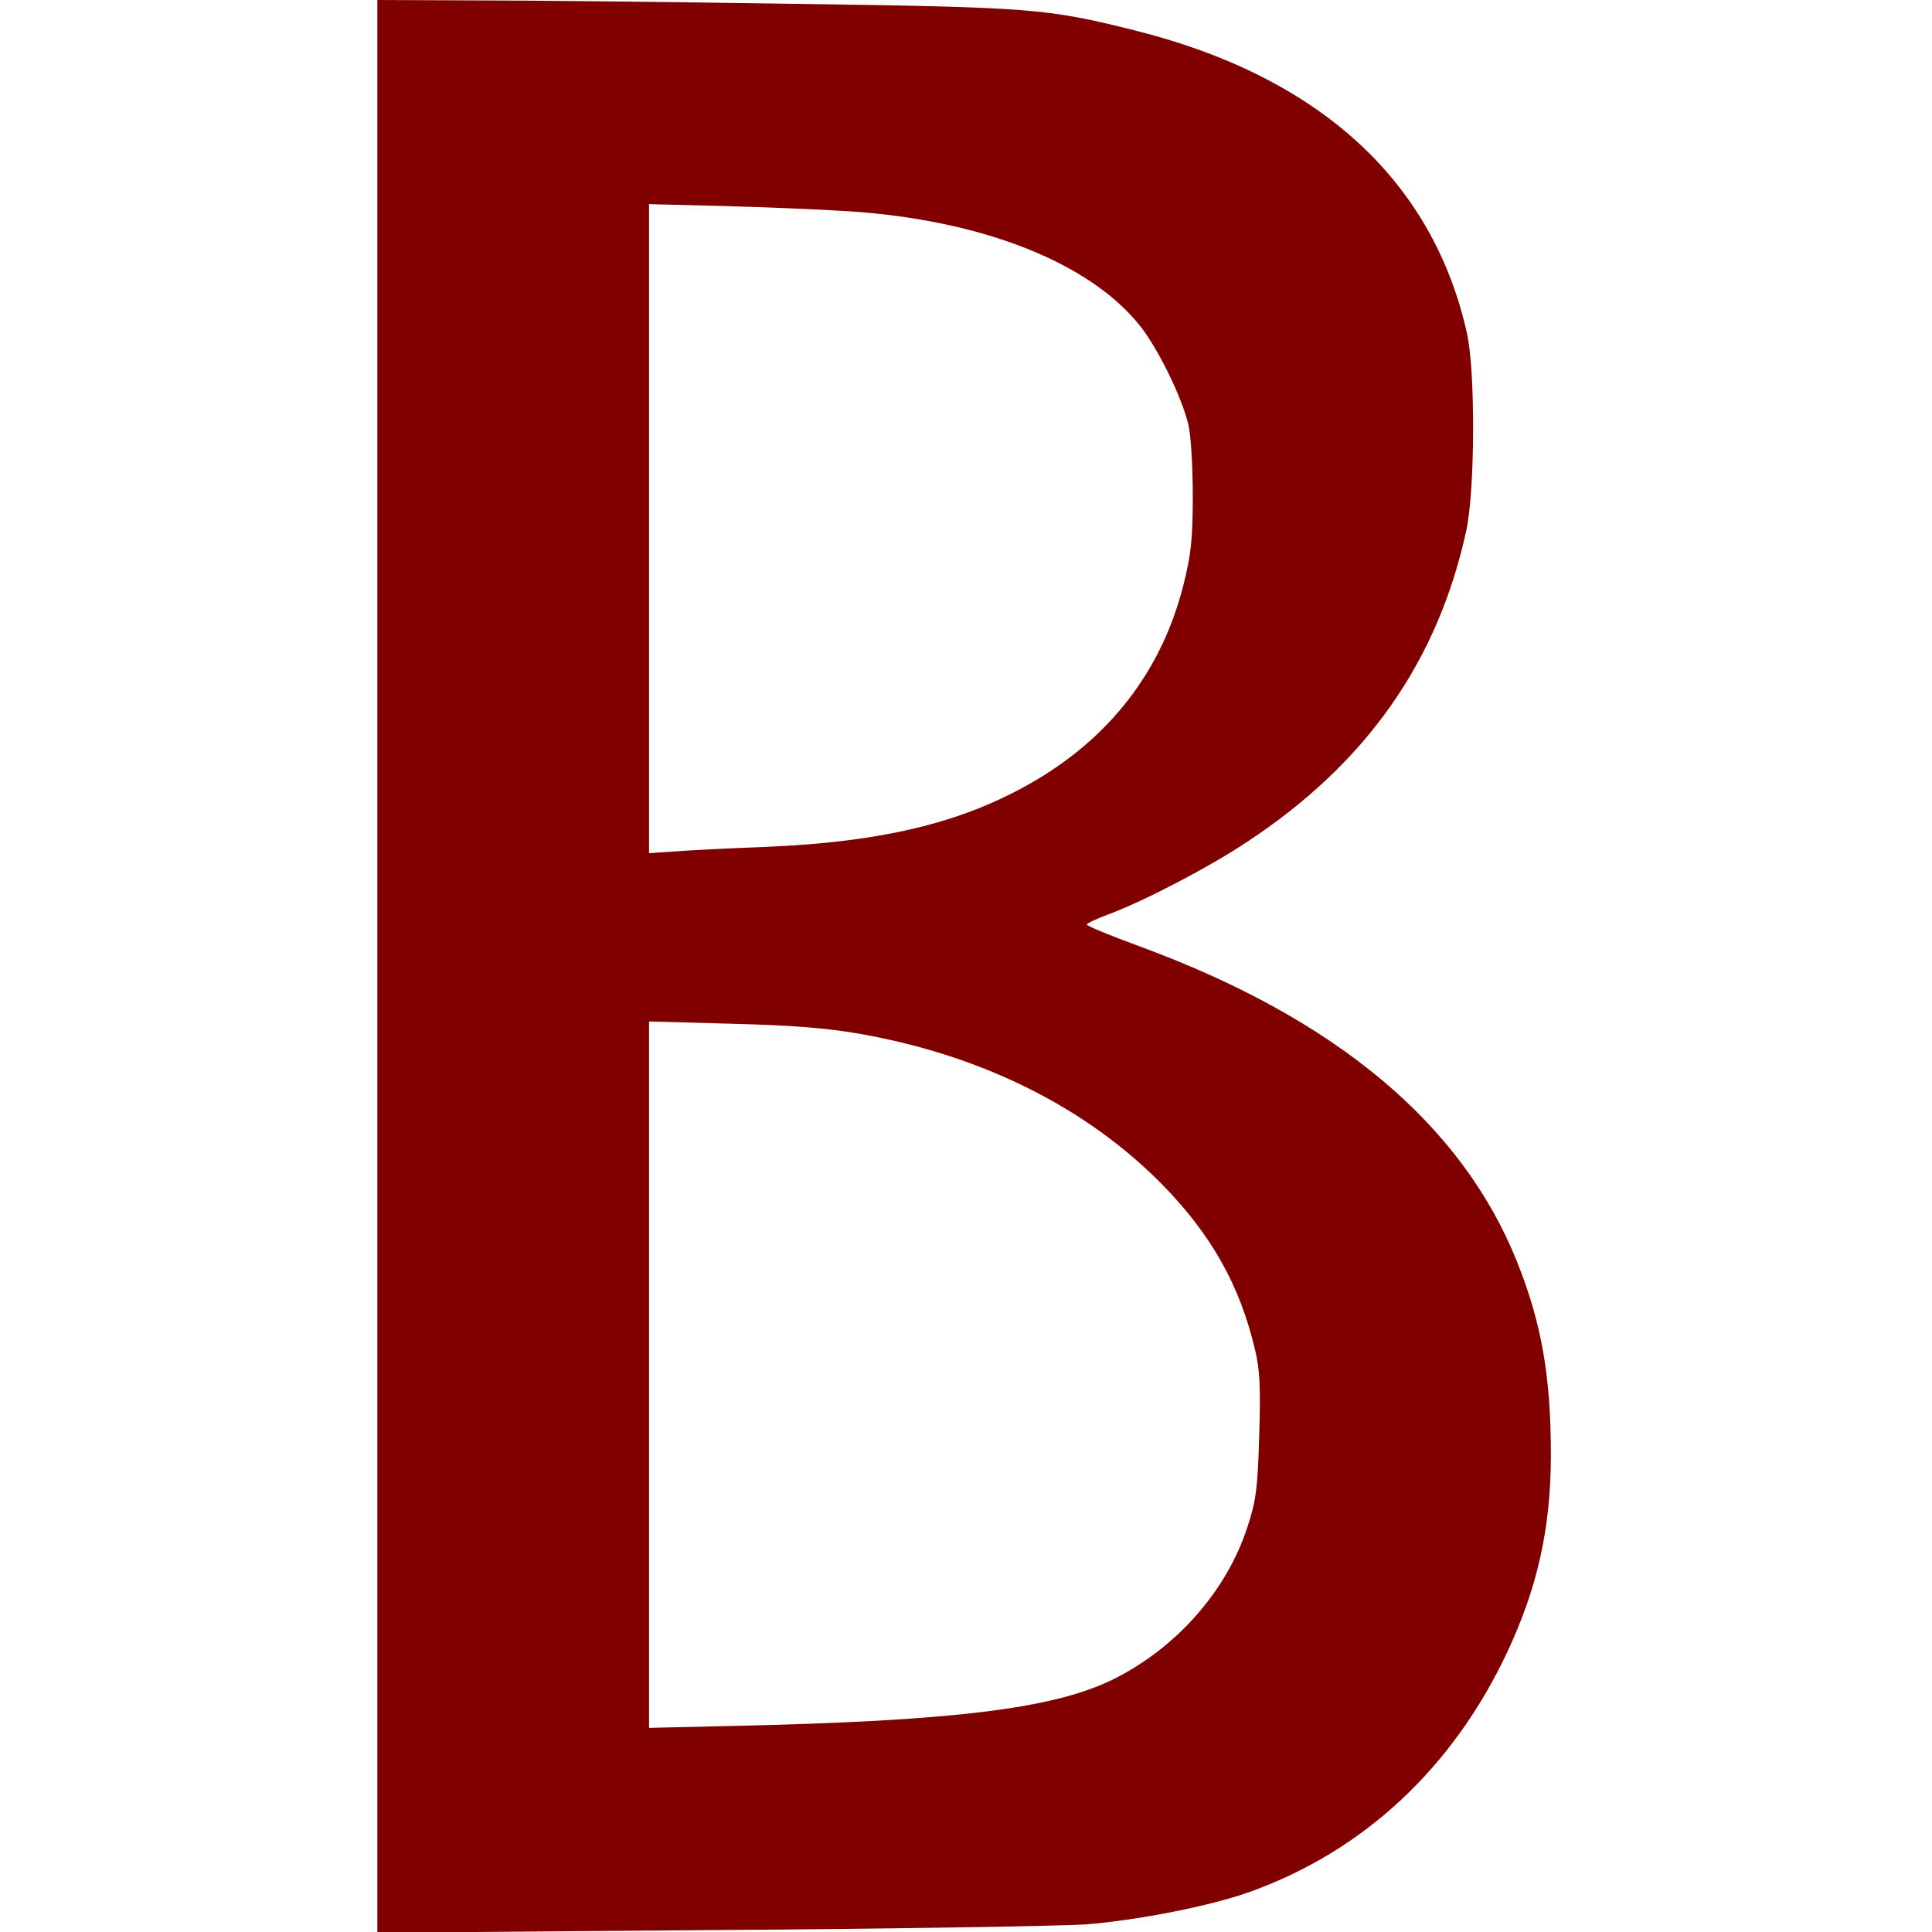
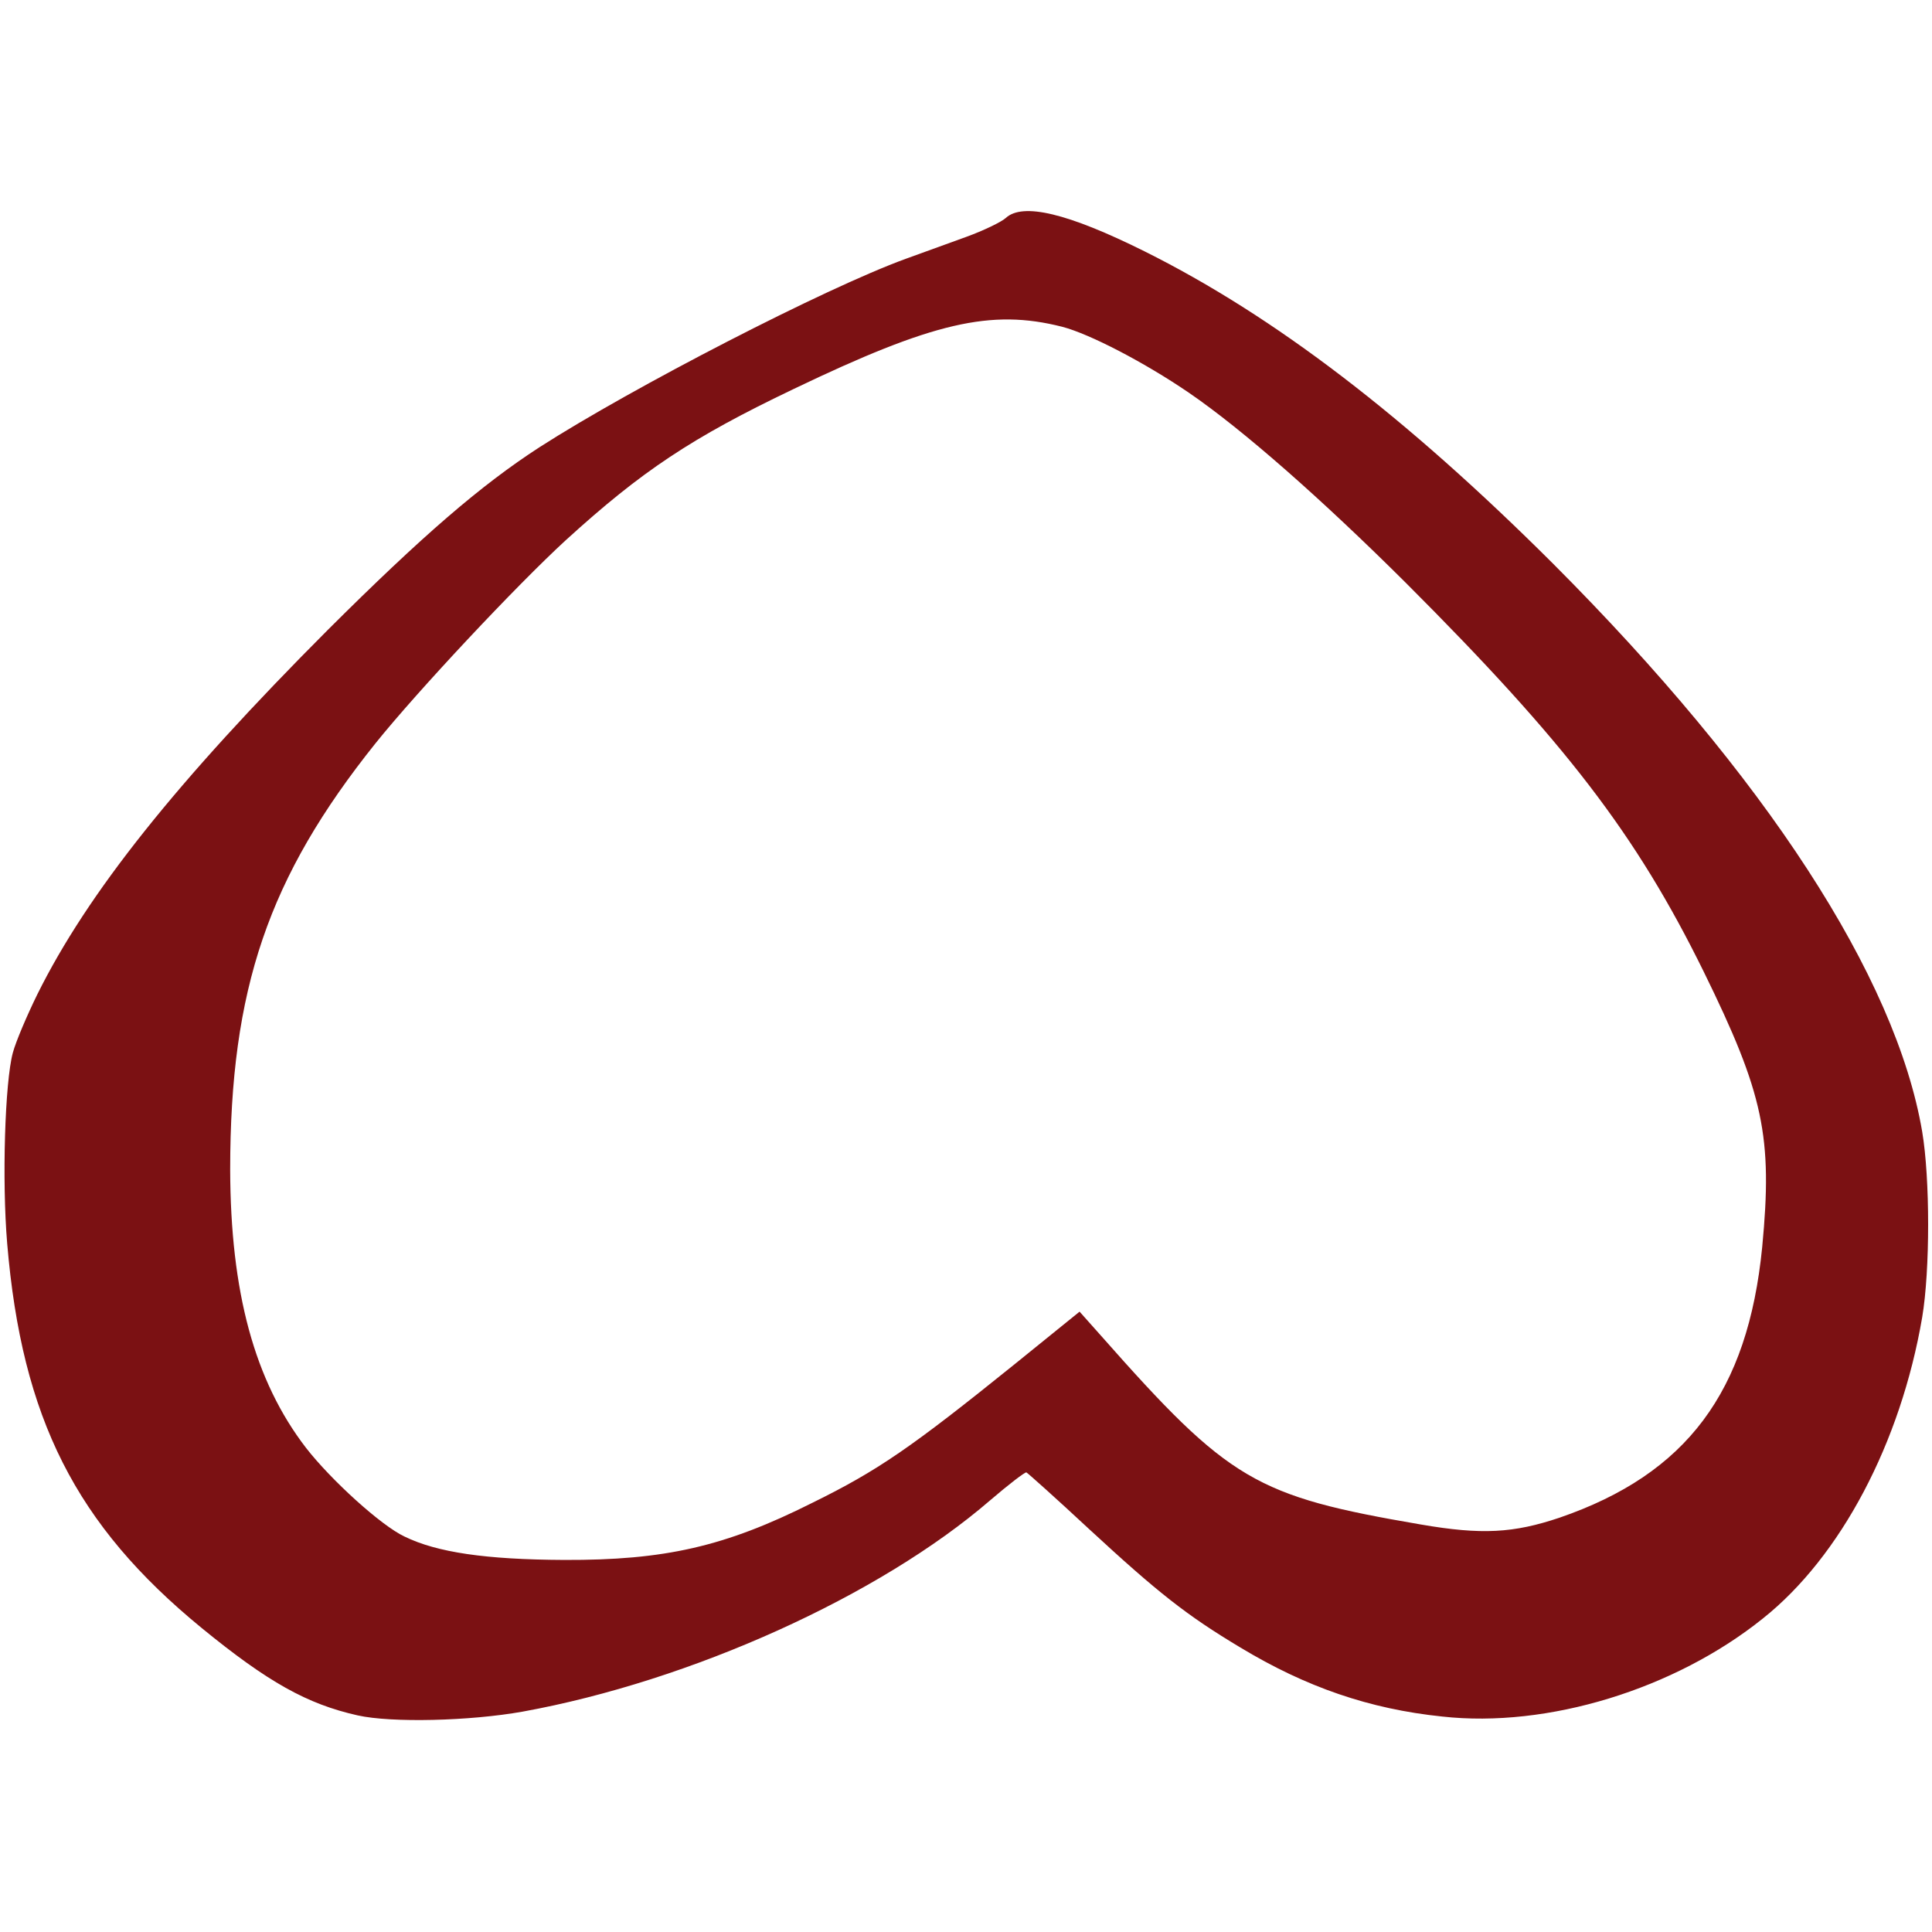
<svg xmlns="http://www.w3.org/2000/svg" version="1.0" width="512px" height="512px" viewBox="0 0 512 512">
-   <g transform="translate(0,512) scale(0.1,-0.1)" fill="#800000" stroke="none">
-     <path d="M1000 2559 l0 -2561 878 7 c482 3 932 11 998 15 139 11 333 49 438 87 300 108 536 328 680 634 80 170 116 329 116 524 0 208 -25 350 -90 512 -146 364 -479 643 -997 834 -79 29 -143 55 -143 59 0 3 28 16 63 29 95 36 263 124 362 190 316 208 506 479 581 826 23 108 24 418 2 520 -90 407 -393 683 -883 805 -232 58 -272 61 -910 70 -324 5 -704 9 -842 9 l-253 1 0 -2561z m1251 2001 c350 -23 635 -135 769 -302 48 -60 111 -188 129 -262 7 -27 12 -113 12 -190 0 -116 -5 -158 -25 -237 -54 -214 -180 -385 -370 -504 -195 -121 -415 -177 -751 -190 -82 -3 -183 -8 -222 -11 l-73 -5 0 860 0 860 198 -5 c108 -3 258 -9 333 -14z m29 -2180 c323 -57 599 -195 800 -399 131 -134 206 -268 246 -438 13 -53 15 -103 11 -228 -4 -137 -8 -172 -31 -241 -54 -168 -186 -319 -353 -403 -158 -79 -423 -112 -1015 -125 l-218 -5 0 936 0 936 218 -6 c158 -4 251 -11 342 -27z" />
+   <g transform="translate(0,512) scale(0.1,-0.1)" fill="#7b1113" stroke="none">
+     <path d="M2665 4542 c-11 -10 -58 -33 -105 -50 -47 -17 -119 -43 -160 -58 -214 -78 -724 -341 -970 -499 -156 -101 -311 -235 -561 -484 -402 -403 -637 -698 -770 -966 -27 -55 -57 -125 -65 -155 -21 -78 -29 -338 -15 -505 39 -464 182 -746 515 -1019 176 -144 280 -202 414 -232 90 -20 297 -15 437 10 446 81 946 307 1239 560 49 42 92 75 96 74 4 -2 79 -69 166 -150 183 -169 259 -229 401 -314 174 -105 342 -163 535 -183 279 -31 616 72 850 260 206 164 365 465 422 798 21 125 21 367 0 492 -70 411 -415 941 -978 1505 -391 390 -738 656 -1083 828 -203 101 -323 130 -368 88z m150 -288 c73 -19 219 -95 336 -175 143 -98 352 -282 575 -504 423 -423 610 -666 789 -1030 159 -324 183 -437 155 -730 -38 -384 -200 -601 -537 -717 -122 -41 -206 -46 -368 -18 -438 75 -507 115 -847 500 l-57 64 -173 -140 c-273 -220 -361 -281 -536 -367 -231 -116 -391 -152 -657 -151 -208 1 -337 20 -423 62 -62 29 -195 150 -261 235 -137 178 -200 413 -201 737 0 479 101 775 385 1130 110 137 372 417 505 539 201 183 333 271 603 400 369 177 523 213 712 165z" />
  </g>
</svg>
